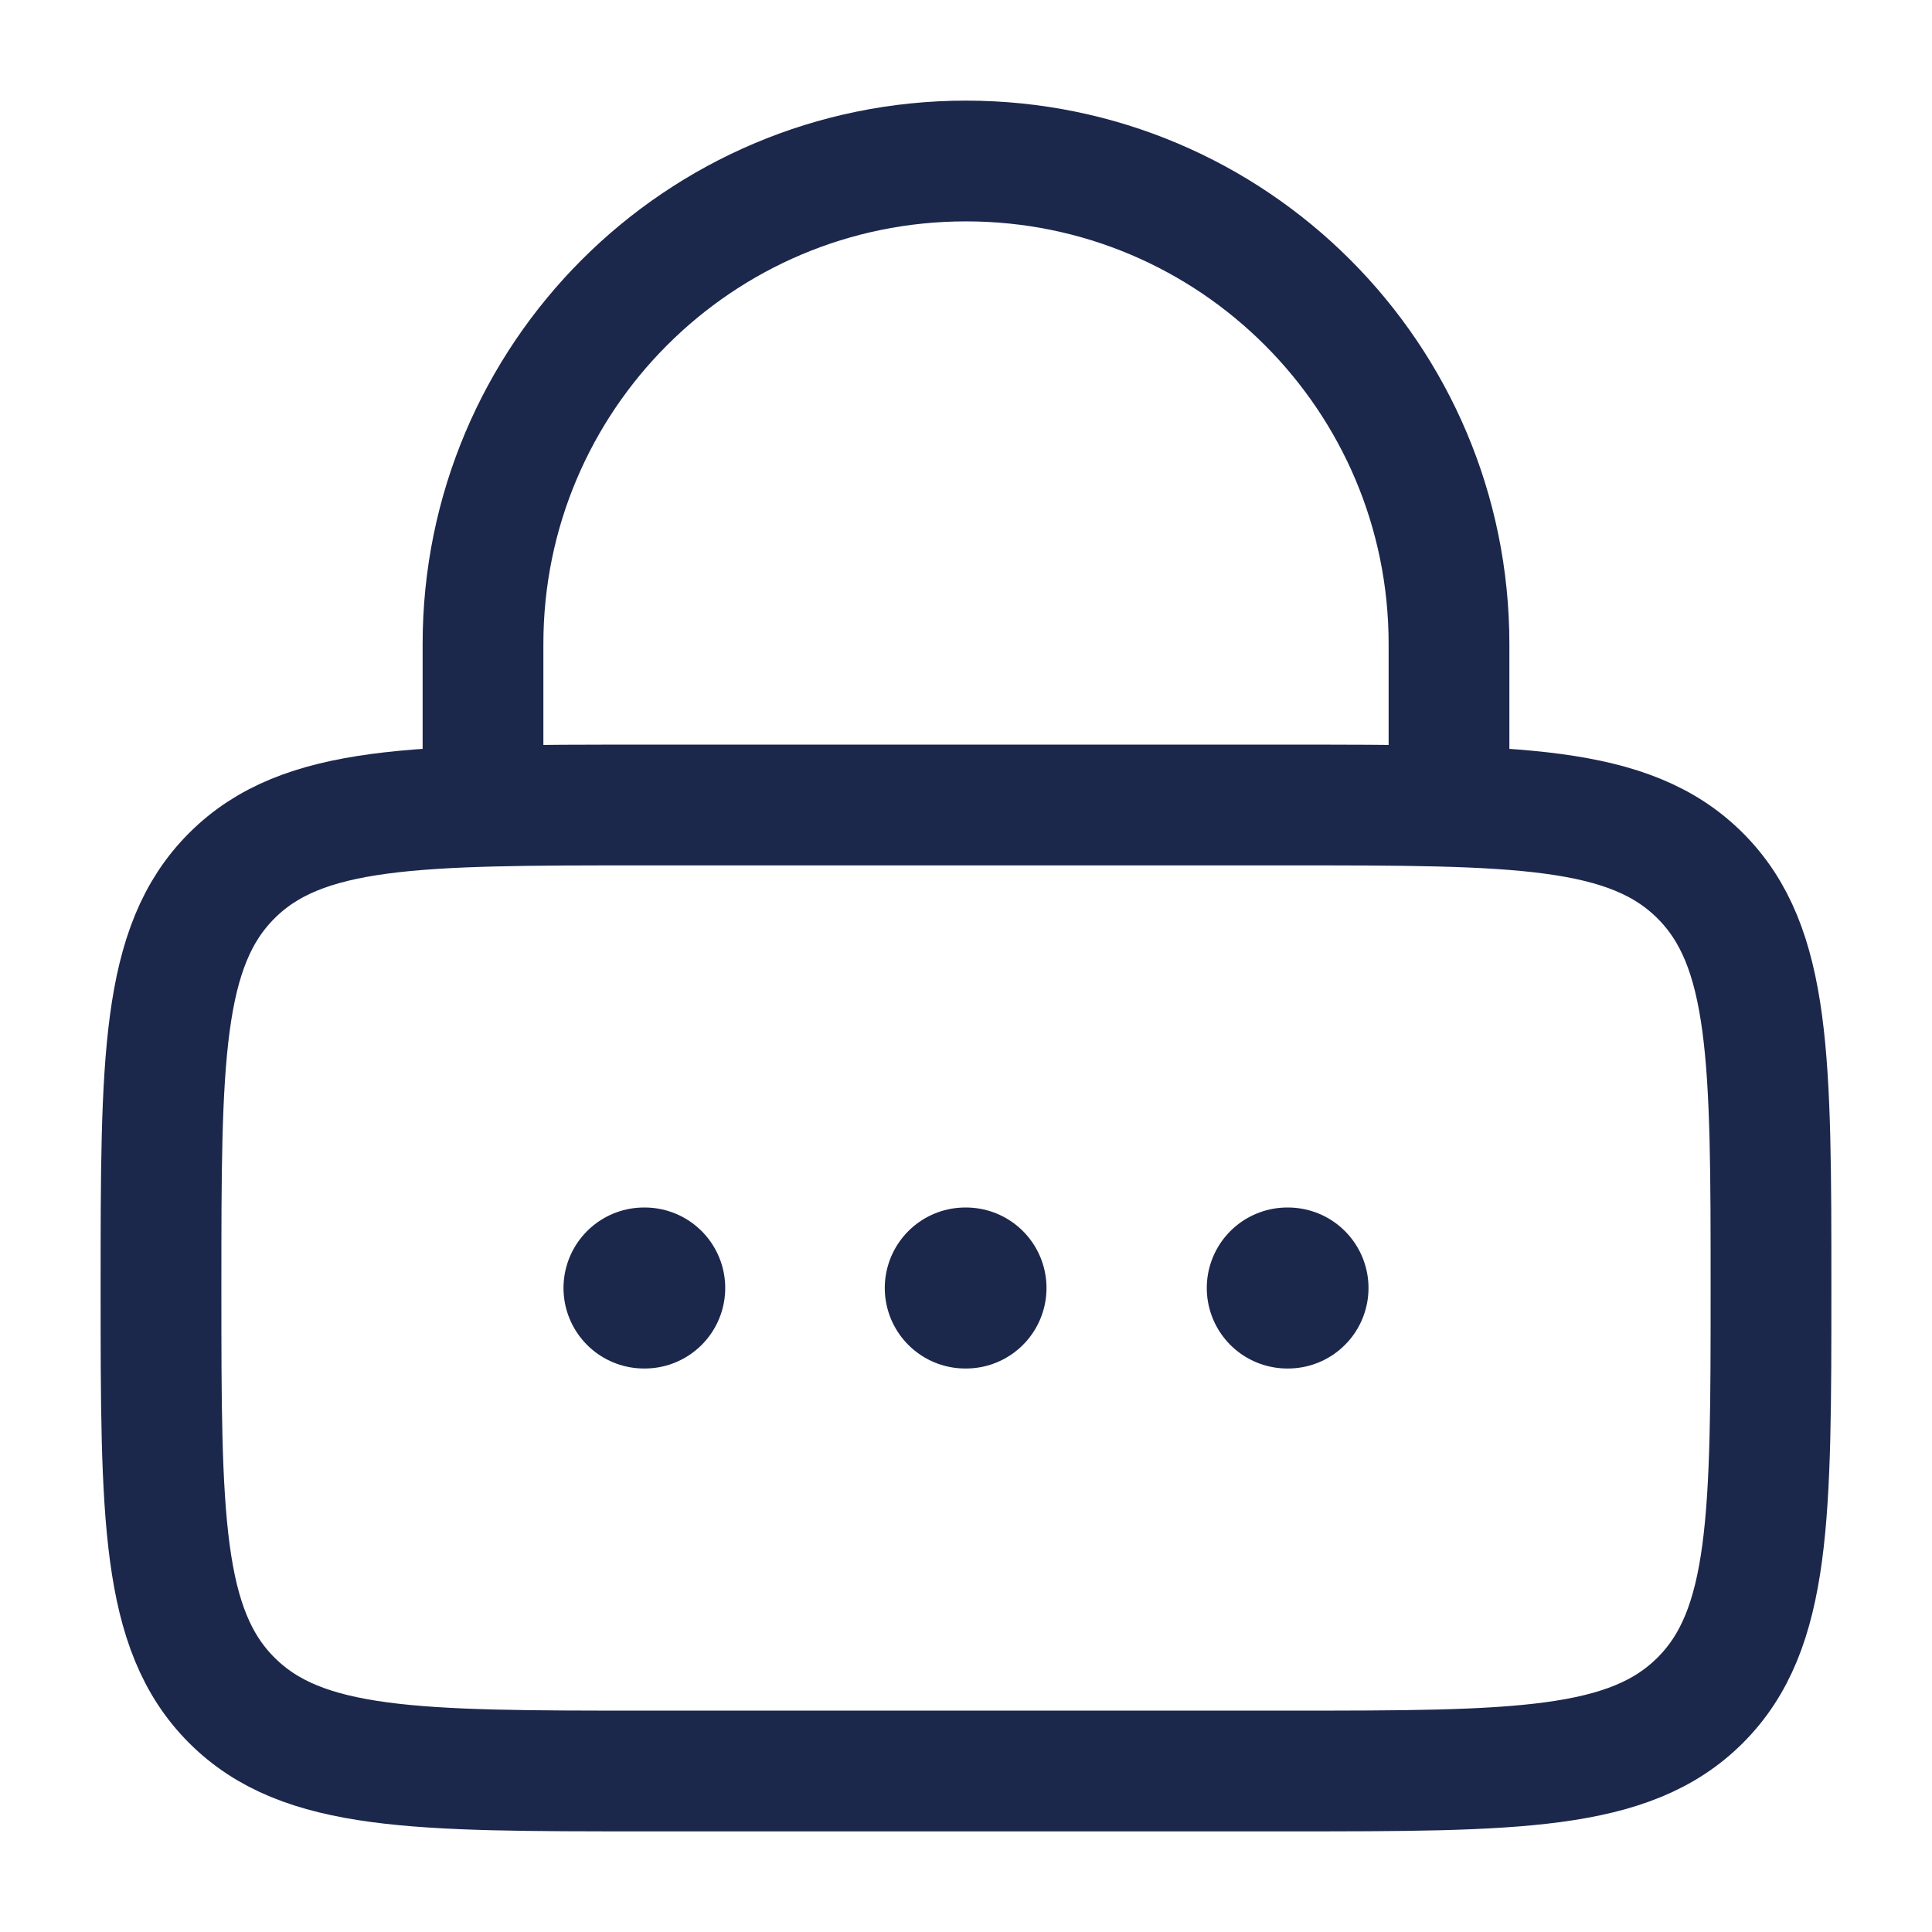
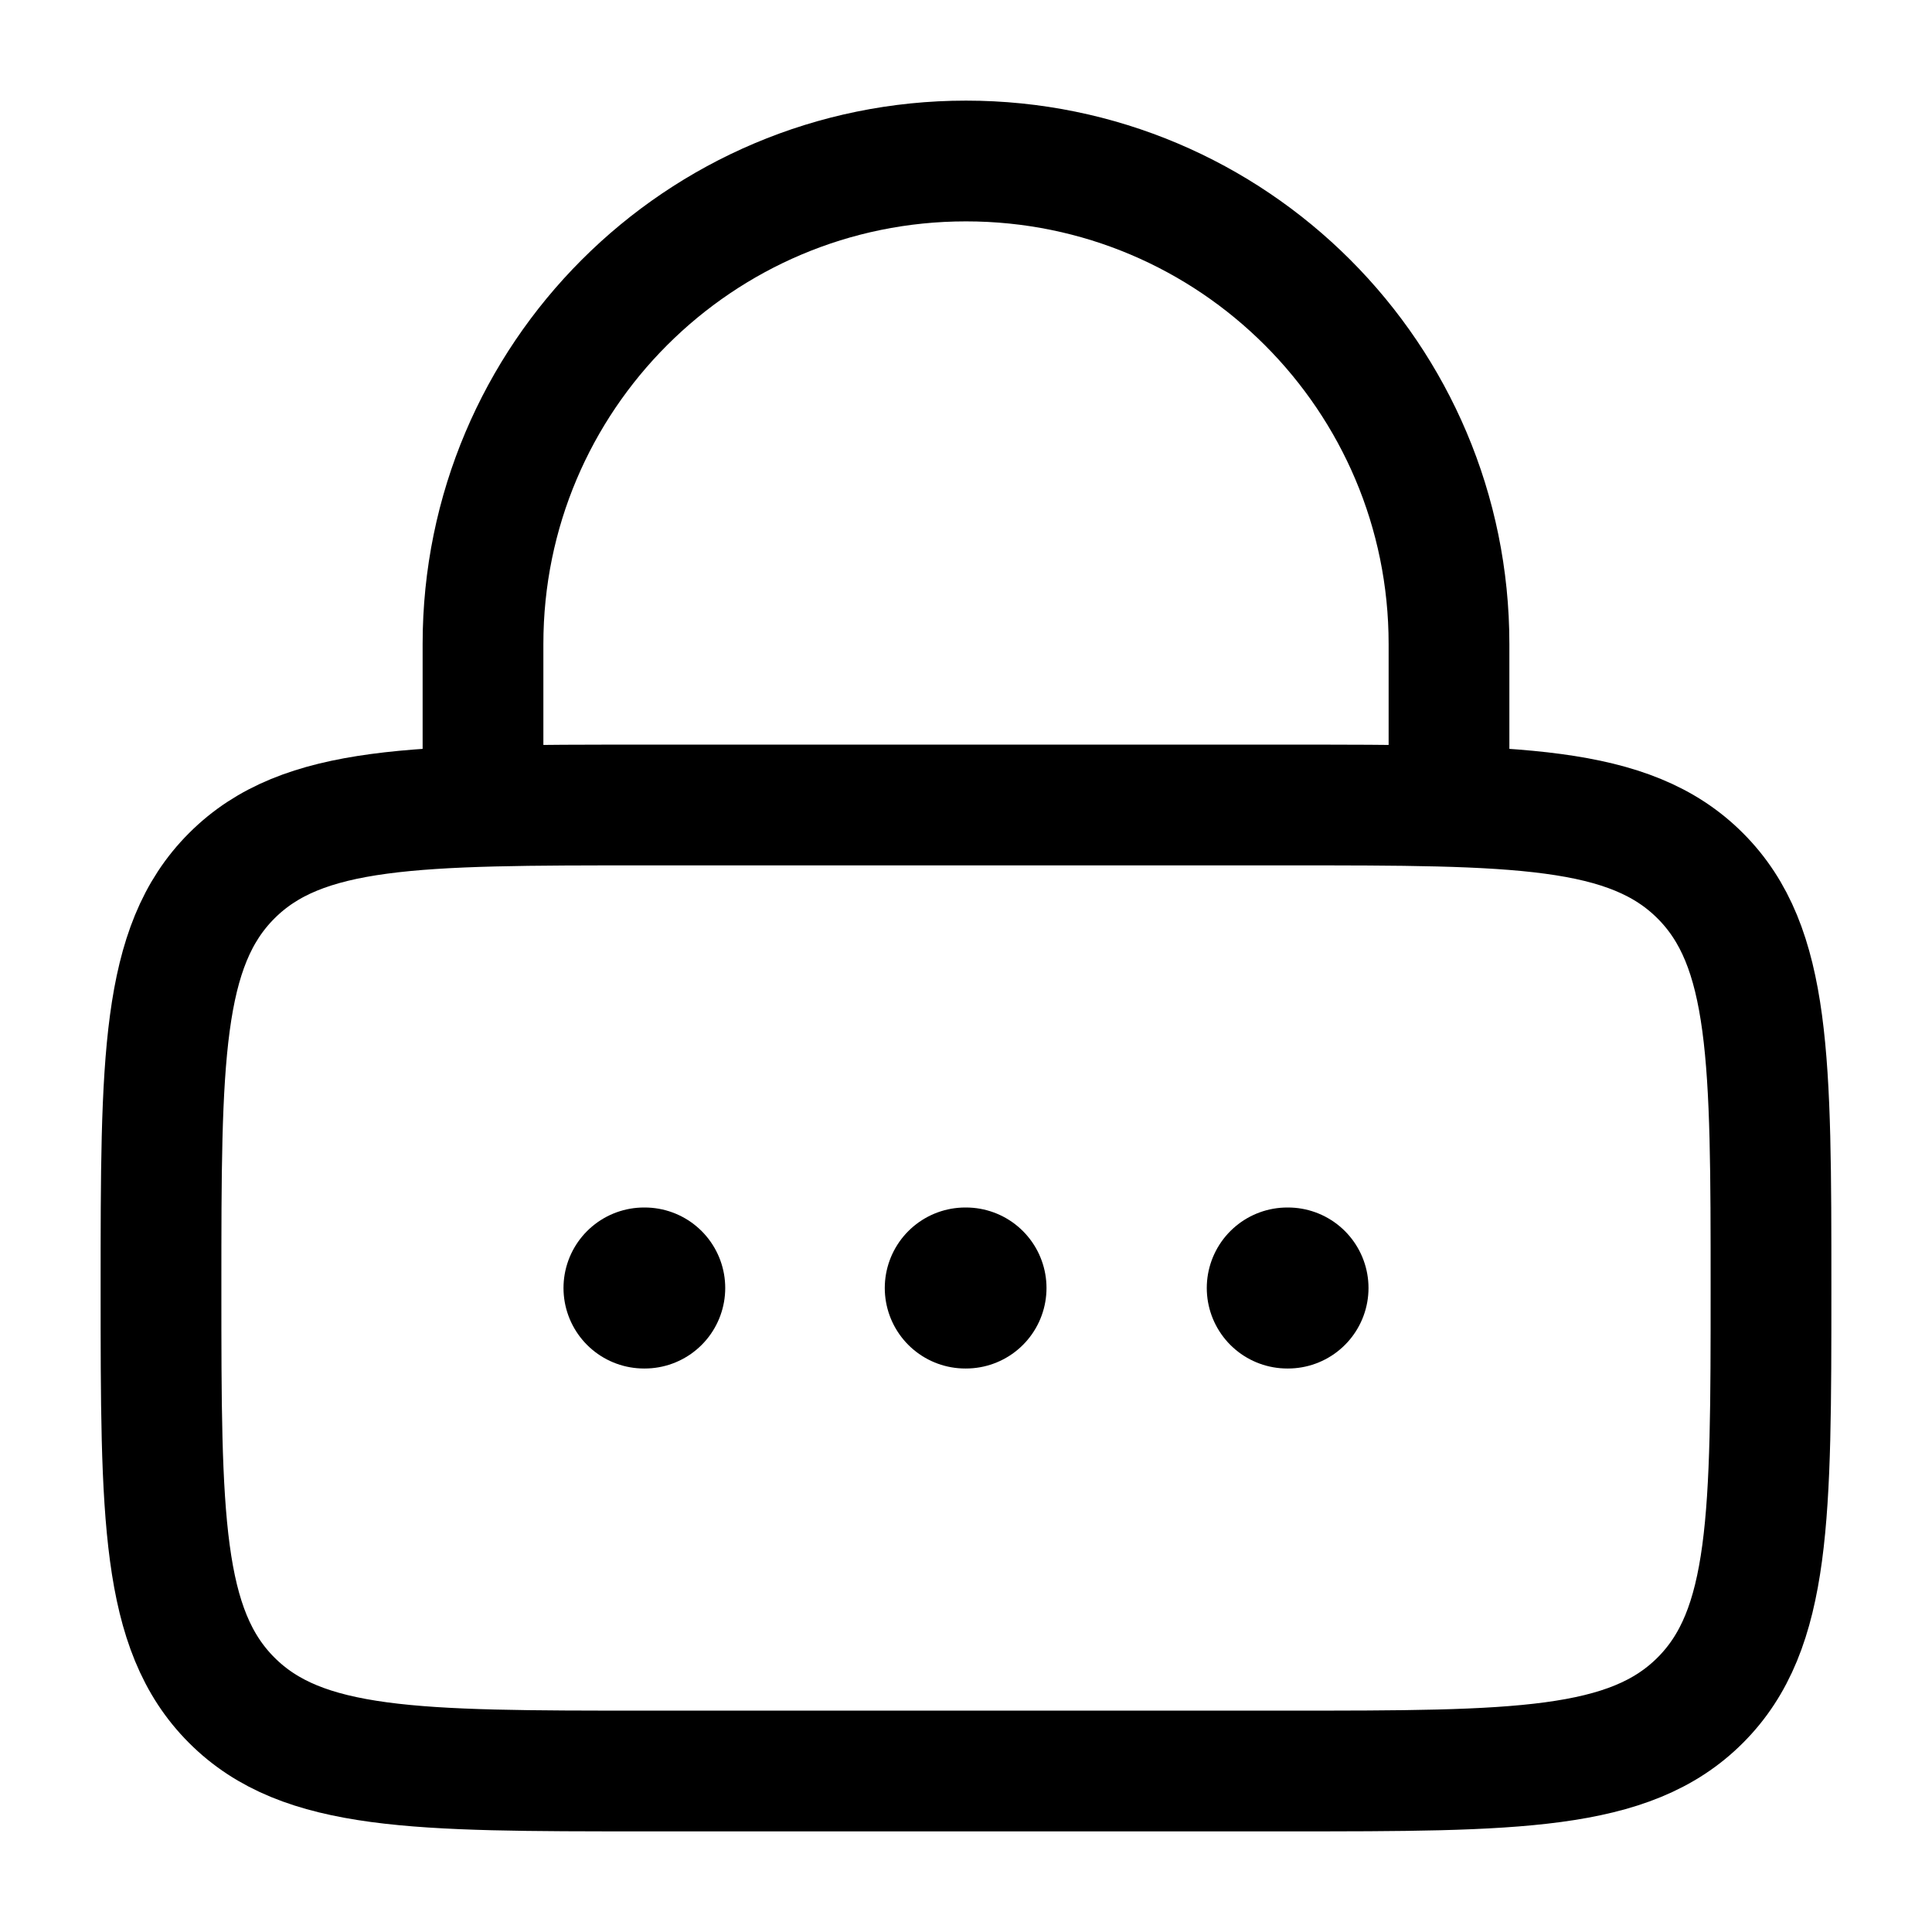
<svg xmlns="http://www.w3.org/2000/svg" width="24" height="24" viewBox="0 0 24 24" fill="none">
-   <path d="M2 16C2 13.172 2 11.757 2.879 10.879C3.757 10 5.172 10 8 10H16C18.828 10 20.243 10 21.121 10.879C22 11.757 22 13.172 22 16C22 18.828 22 20.243 21.121 21.121C20.243 22 18.828 22 16 22H8C5.172 22 3.757 22 2.879 21.121C2 20.243 2 18.828 2 16Z" stroke="#1C274C" stroke-width="1.5" />
-   <path d="M6 10V8C6 4.686 8.686 2 12 2C15.314 2 18 4.686 18 8V10" stroke="#1C274C" stroke-width="1.5" stroke-linecap="round" />
-   <path d="M8 16H8.009M11.991 16H12M15.991 16H16" stroke="#1C274C" stroke-width="2" stroke-linecap="round" stroke-linejoin="round" />
+   <path d="M2 16C2 13.172 2 11.757 2.879 10.879C3.757 10 5.172 10 8 10H16C18.828 10 20.243 10 21.121 10.879C22 11.757 22 13.172 22 16C22 18.828 22 20.243 21.121 21.121C20.243 22 18.828 22 16 22H8C5.172 22 3.757 22 2.879 21.121C2 20.243 2 18.828 2 16Z" stroke="currentColor" stroke-width="1.5" />
+   <path d="M6 10V8C6 4.686 8.686 2 12 2C15.314 2 18 4.686 18 8V10" stroke="currentColor" stroke-width="1.5" stroke-linecap="round" />
+   <path d="M8 16H8.009M11.991 16H12M15.991 16H16" stroke="currentColor" stroke-width="2" stroke-linecap="round" stroke-linejoin="round" />
</svg>
